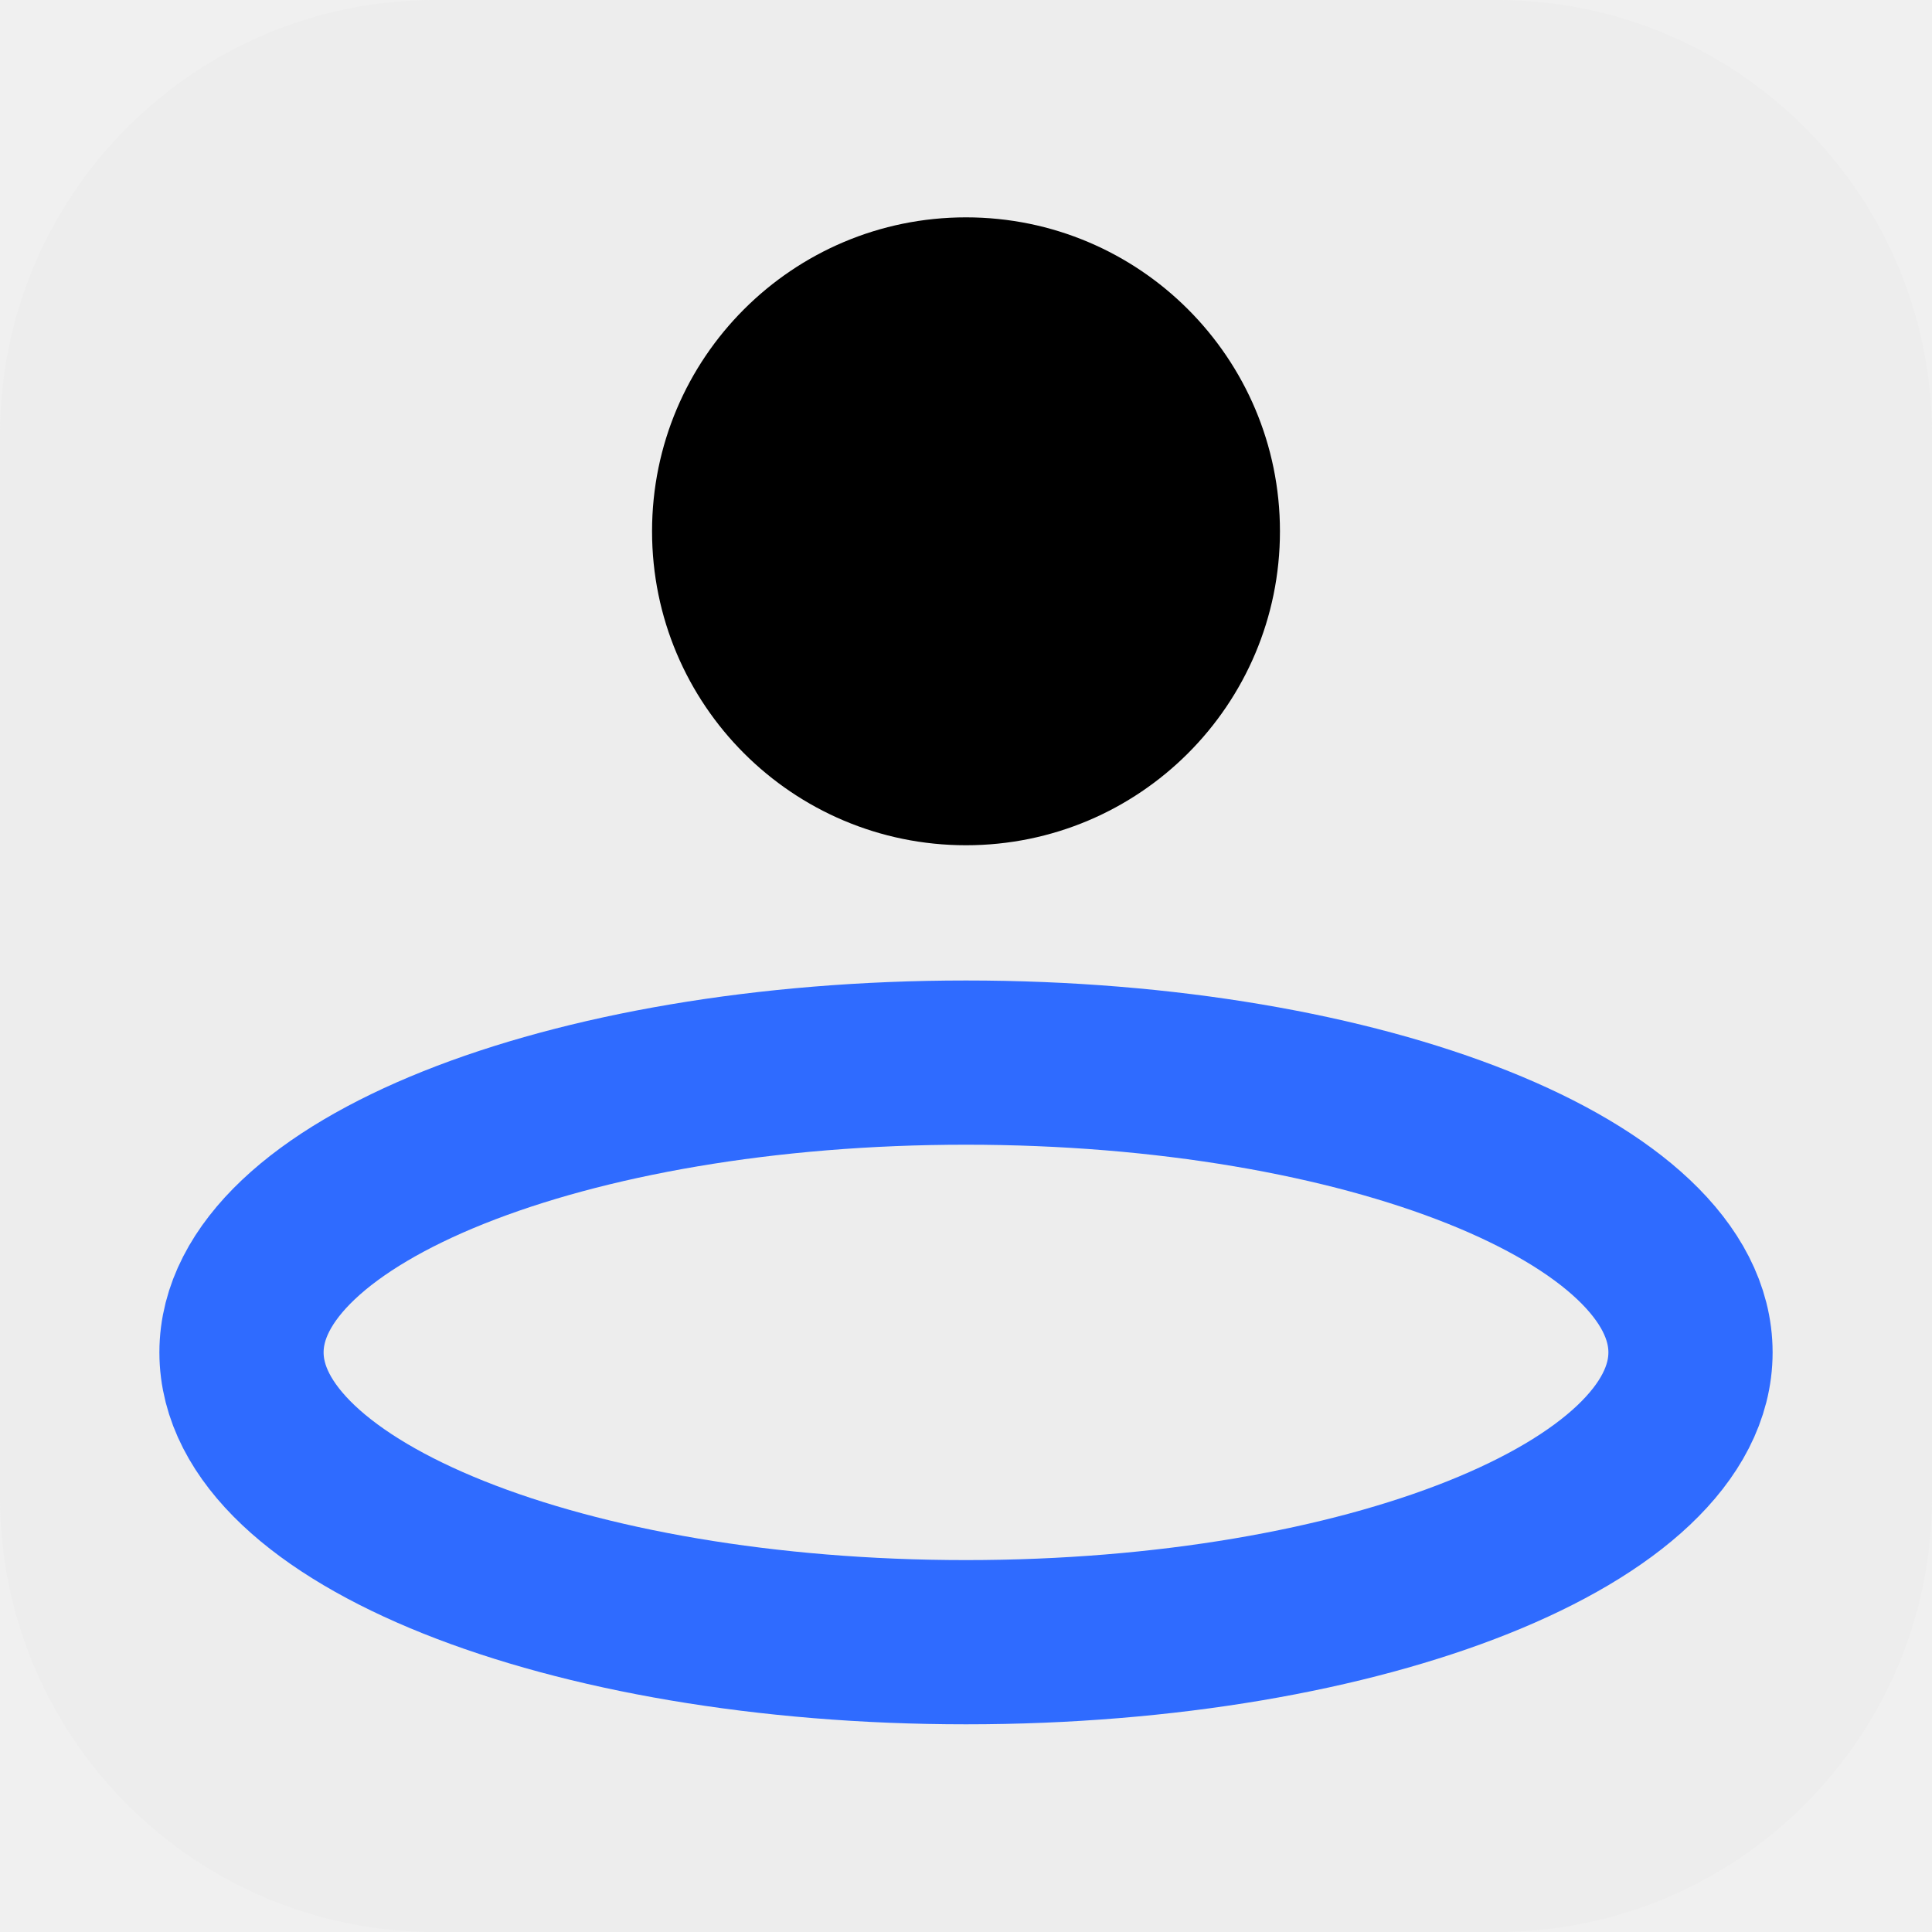
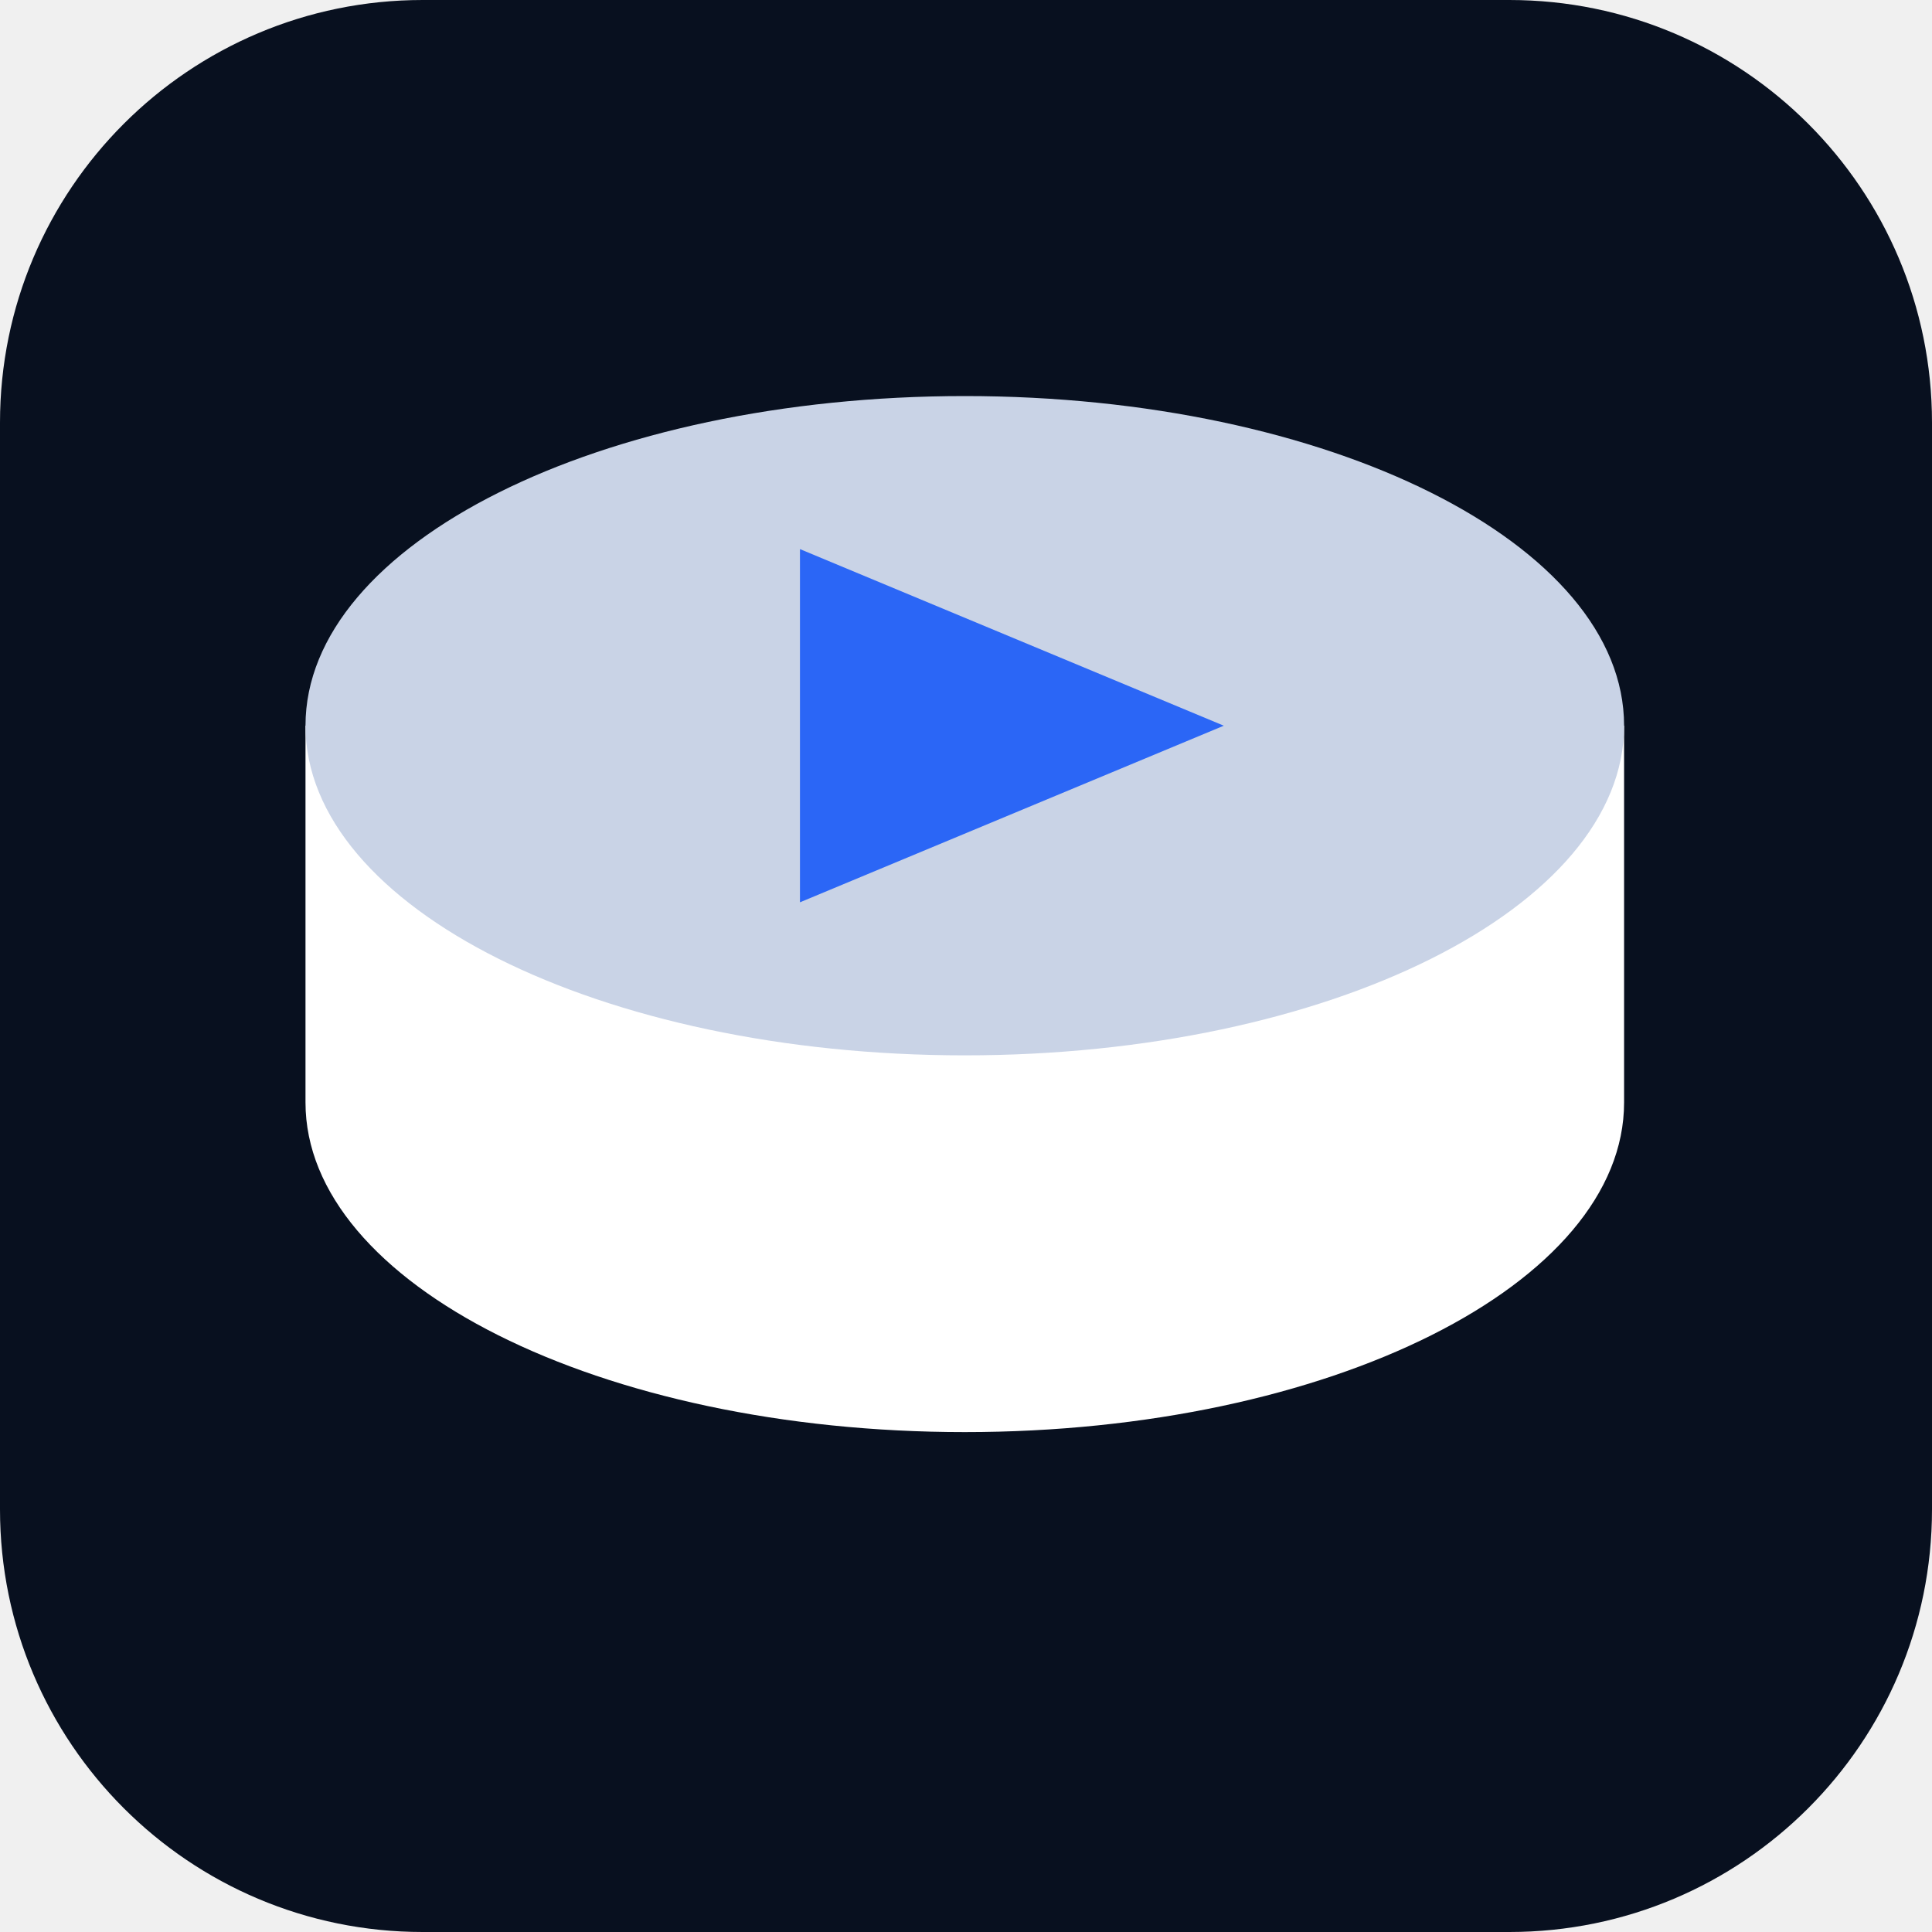
- <svg xmlns="http://www.w3.org/2000/svg" viewBox="0 0 40 40">
-   <rect width="40" height="40" rx="9" fill="#EDEDED" />
-   <circle cx="20" cy="11" r="6.5" fill="#000" />
-   <ellipse cx="20" cy="28" rx="15" ry="6" fill="none" stroke="#2F6BFF" stroke-width="3.4" />
+ <svg xmlns="http://www.w3.org/2000/svg" viewBox="0 0 64 64">
+   <rect width="64" height="64" rx="14" fill="#08101F" />
+   <g transform="translate(7 10) scale(.78)">
+     <path d="M4 18v16c0 7.7 12.5 14 28 14s28-6.3 28-14V18" fill="#fff" />
+     <ellipse cx="32" cy="18" rx="28" ry="14" fill="#C9D3E6" />
+     <path d="M25 10.5 L43 18 L25 25.5 Z" fill="#2B66F6" />
+   </g>
</svg>
